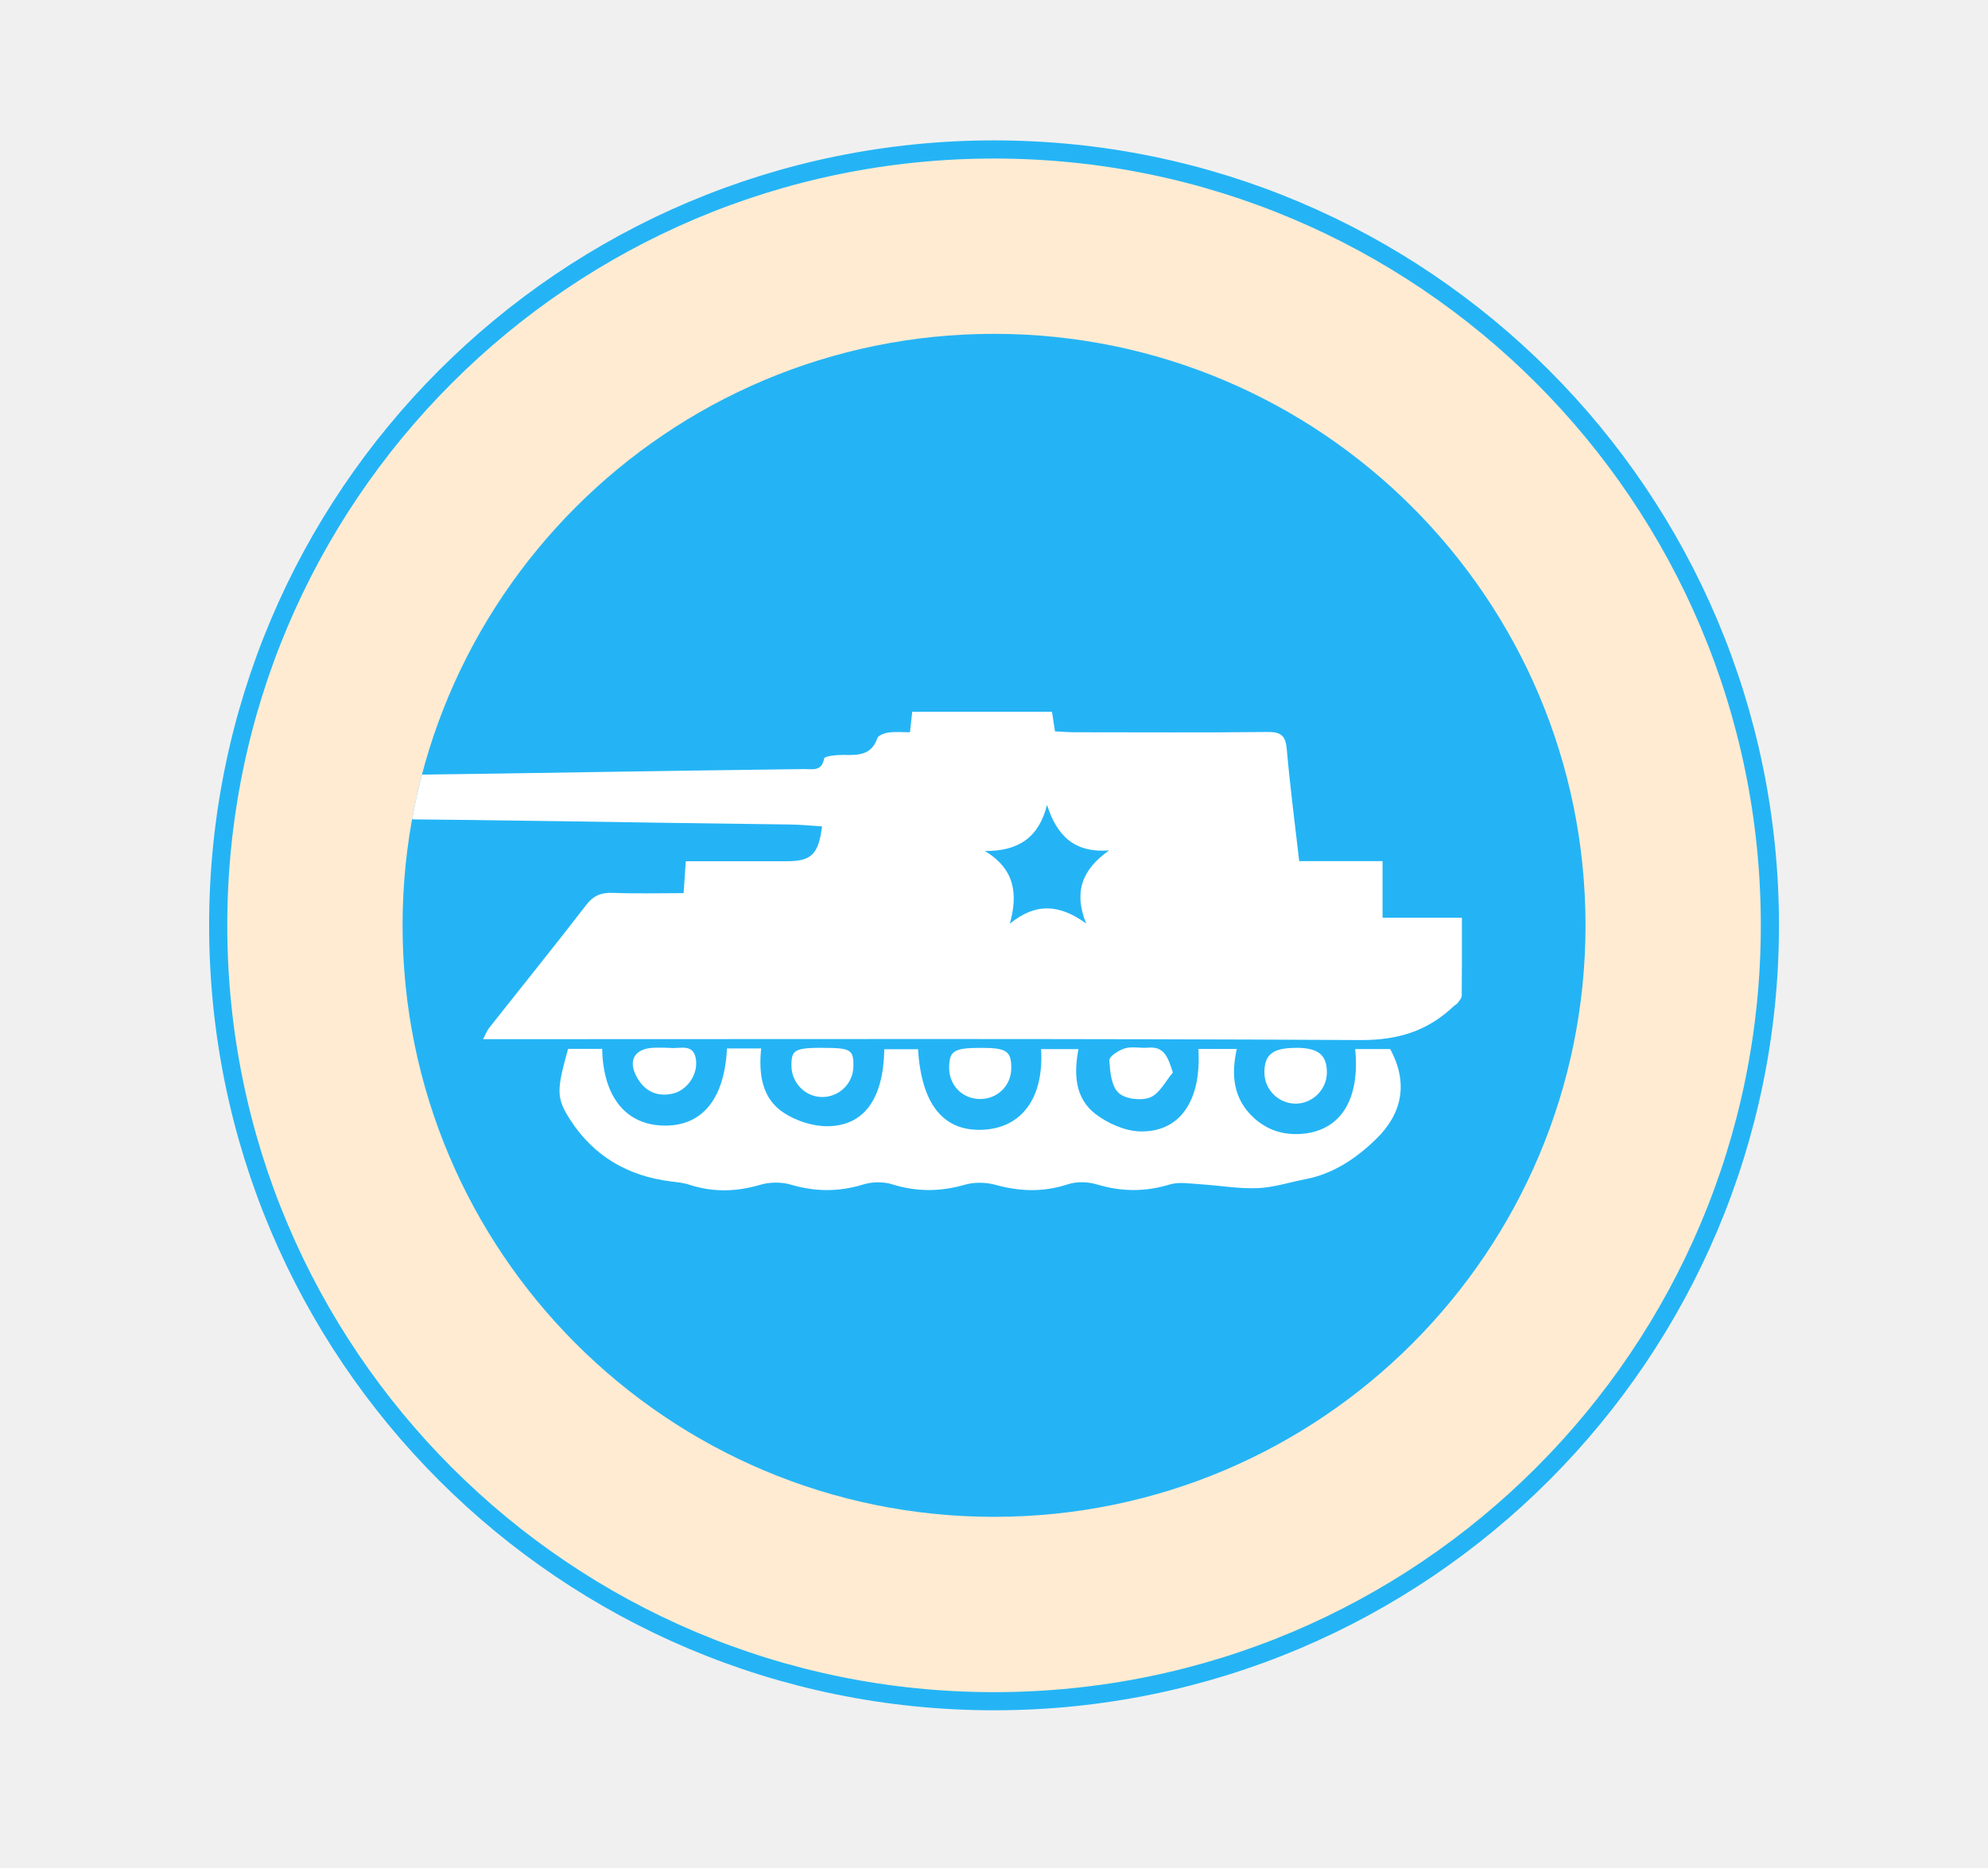
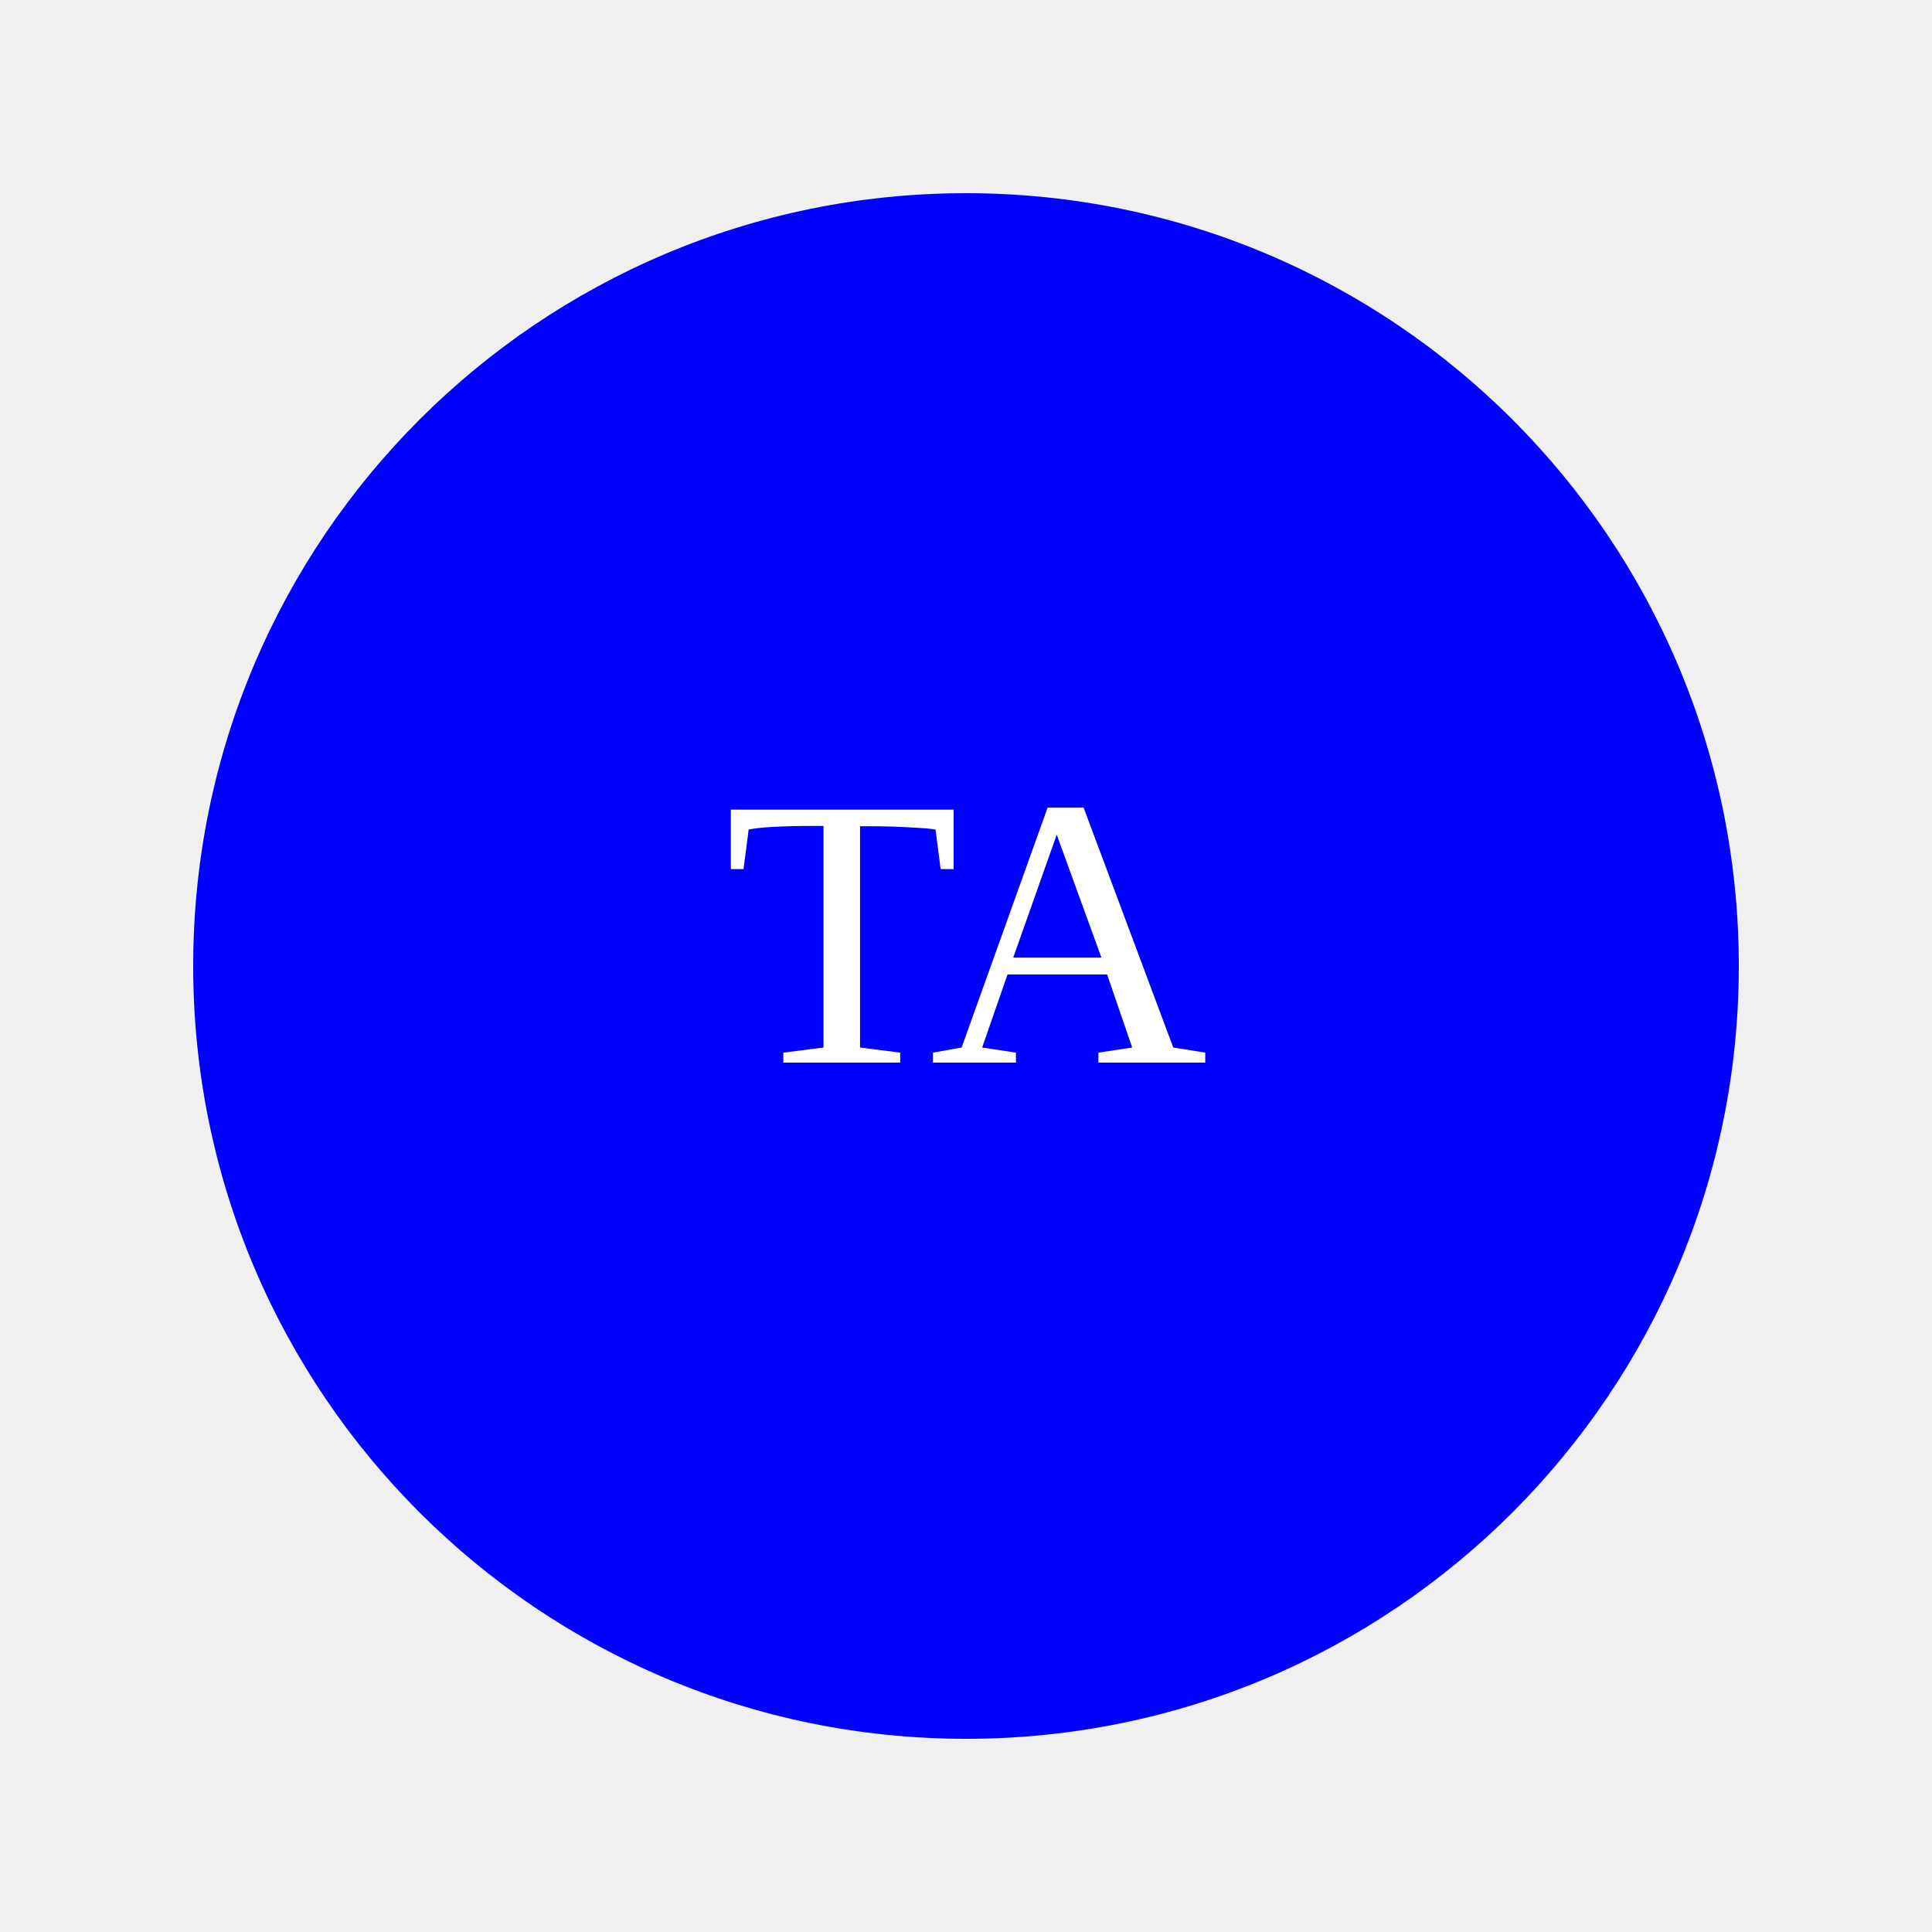
- <svg xmlns="http://www.w3.org/2000/svg" id="Layer_1" data-name="Layer 1" viewBox="0 0 219.21 205.9">
-   <defs>
-     <style>
-       .cls-1 {
-         fill: none;
-       }
- 
-       .cls-2 {
-         clip-path: url(#clippath);
-       }
- 
-       .cls-3 {
-         fill: #fff;
-       }
- 
-       .cls-4 {
-         fill: #24b4f5;
-       }
- 
-       .cls-5 {
-         fill: #ffebd2;
-         stroke: #24b4f5;
-         stroke-miterlimit: 10;
-         stroke-width: 2px;
-       }
-     </style>
-     <clipPath id="clippath">
-       <circle class="cls-1" cx="109.61" cy="102.03" r="65.22" />
-     </clipPath>
-   </defs>
-   <circle class="cls-5" cx="109.61" cy="102.03" r="85.55" />
-   <circle class="cls-4" cx="109.61" cy="102.03" r="65.22" />
-   <g class="cls-2">
-     <g>
-       <path class="cls-3" d="M75.38,98.45c.08-1.16,.15-2.24,.24-3.49,3.79,0,7.47,0,11.15,0,2.68,0,3.49-.75,3.87-3.84-1.2-.07-2.39-.2-3.59-.21-19.54-.23-28.62-.48-48.16-.62-2.61-.02-5.23,.65-7.85,.78-2.67,.13-4.51-2.5-3.3-4.8,.42-.79,1.79-1.5,2.74-1.51,2.24-.02,4.47-.44,6.77,.61,1.44,.66,3.44,.11,5.18,.09,18.9-.22,27.33-.44,46.22-.66,.91-.01,1.96,.31,2.23-1.18,.05-.25,1.36-.39,2.08-.38,1.6,.03,3.11,.09,3.78-1.84,.11-.32,.8-.57,1.25-.63,.74-.1,1.51-.03,2.35-.03,.1-.86,.17-1.49,.25-2.26h15.41c.1,.63,.2,1.3,.33,2.16,.7,.03,1.38,.09,2.07,.1,7.12,0,14.24,.05,21.36-.03,1.48-.02,2,.4,2.13,1.9,.35,4.05,.88,8.09,1.37,12.34h9.19v6.24h8.75c0,3.06,.01,5.82-.02,8.58,0,.28-.26,.56-.44,.82-.11,.15-.31,.23-.45,.36-2.89,2.75-6.17,3.75-10.29,3.73-31.26-.18-62.51-.1-93.77-.1-.9,0-1.8,0-2.96,0,.29-.55,.43-.95,.68-1.26,3.57-4.52,7.19-9,10.71-13.56,.82-1.06,1.69-1.36,2.96-1.31,2.51,.1,5.02,.03,7.76,.03Zm46.9-4.68c-3.84,.29-5.75-1.65-6.83-5.02-.89,3.6-3.17,5.12-6.85,5.08,3.29,1.99,3.67,4.7,2.75,8.02,2.87-2.35,5.5-2.14,8.42-.02-1.4-3.47-.46-5.95,2.51-8.05Z" />
-       <path class="cls-3" d="M80.17,115.6h3.76c-.28,2.78,.05,5.49,2.48,7.09,1.37,.9,3.21,1.5,4.83,1.49,4.07-.04,6.17-3.04,6.27-8.49h3.72c.38,6.16,2.86,9.15,7.29,8.87,4.22-.27,6.59-3.57,6.28-8.88h4.12c-.53,2.73-.39,5.4,1.86,7.14,1.35,1.03,3.21,1.87,4.87,1.93,4.45,.14,6.85-3.38,6.49-9.09h4.24c-.65,2.85-.4,5.52,1.89,7.61,1.47,1.33,3.2,1.89,5.18,1.76,4.32-.3,6.54-3.72,5.98-9.36h3.86c2.07,3.81,1.26,7.18-1.53,9.9-2.16,2.11-4.7,3.85-7.81,4.45-1.77,.34-3.52,.92-5.29,.99-2.09,.08-4.2-.3-6.3-.43-1.13-.07-2.36-.29-3.4,.03-2.7,.82-5.3,.8-8-.01-.99-.3-2.23-.34-3.2-.02-2.7,.89-5.29,.81-8,.06-1.06-.29-2.33-.31-3.37-.01-2.7,.78-5.3,.8-8-.04-.98-.31-2.21-.29-3.19,.01-2.7,.83-5.3,.82-8,.02-1.04-.31-2.33-.29-3.38,.02-2.64,.78-5.2,.84-7.81-.01-.66-.22-1.38-.28-2.08-.37-4.68-.59-8.43-2.76-11.01-6.72-1.62-2.5-1.55-3.31-.28-7.89h3.76c.1,5.31,2.63,8.4,6.83,8.46,4.18,.06,6.65-2.9,6.93-8.49Z" />
-       <path class="cls-3" d="M142.88,115.53c2.48,0,3.44,.77,3.43,2.75-.01,1.87-1.6,3.42-3.47,3.41-1.89-.02-3.42-1.56-3.42-3.45,0-1.97,.94-2.7,3.46-2.7Z" />
-       <path class="cls-3" d="M129.33,118.26c-.82,.96-1.48,2.34-2.52,2.75-.99,.39-2.76,.17-3.48-.52-.79-.75-.94-2.35-1-3.59-.02-.43,1.05-1.11,1.72-1.31,.77-.23,1.67,0,2.51-.07,1.79-.17,2.2,.96,2.77,2.74Z" />
-       <path class="cls-3" d="M108.23,115.54c2.76,0,3.29,.36,3.28,2.25-.01,1.92-1.53,3.41-3.47,3.39-1.94-.02-3.4-1.53-3.38-3.48,.02-1.85,.53-2.16,3.57-2.16Z" />
-       <path class="cls-3" d="M90.71,115.54c3.1,0,3.43,.19,3.39,2.06-.03,1.83-1.51,3.31-3.34,3.36-1.89,.05-3.47-1.5-3.49-3.42-.02-1.78,.35-2,3.44-2.01Z" />
-       <path class="cls-3" d="M73.46,115.54c.13,0,.26-.01,.39,0,1.15,.14,2.75-.61,2.91,1.49,.12,1.58-1.06,3.24-2.65,3.57-1.63,.34-2.93-.24-3.79-1.66-1.2-2-.37-3.41,1.99-3.42,.39,0,.77,0,1.16,0h0Z" />
-     </g>
-   </g>
+ <svg xmlns="http://www.w3.org/2000/svg" width="100" height="100">
+   <circle cx="50" cy="50" r="40" fill="blue" />
+   <text x="50" y="55" font-size="20" text-anchor="middle" fill="white">TA</text>
</svg>
